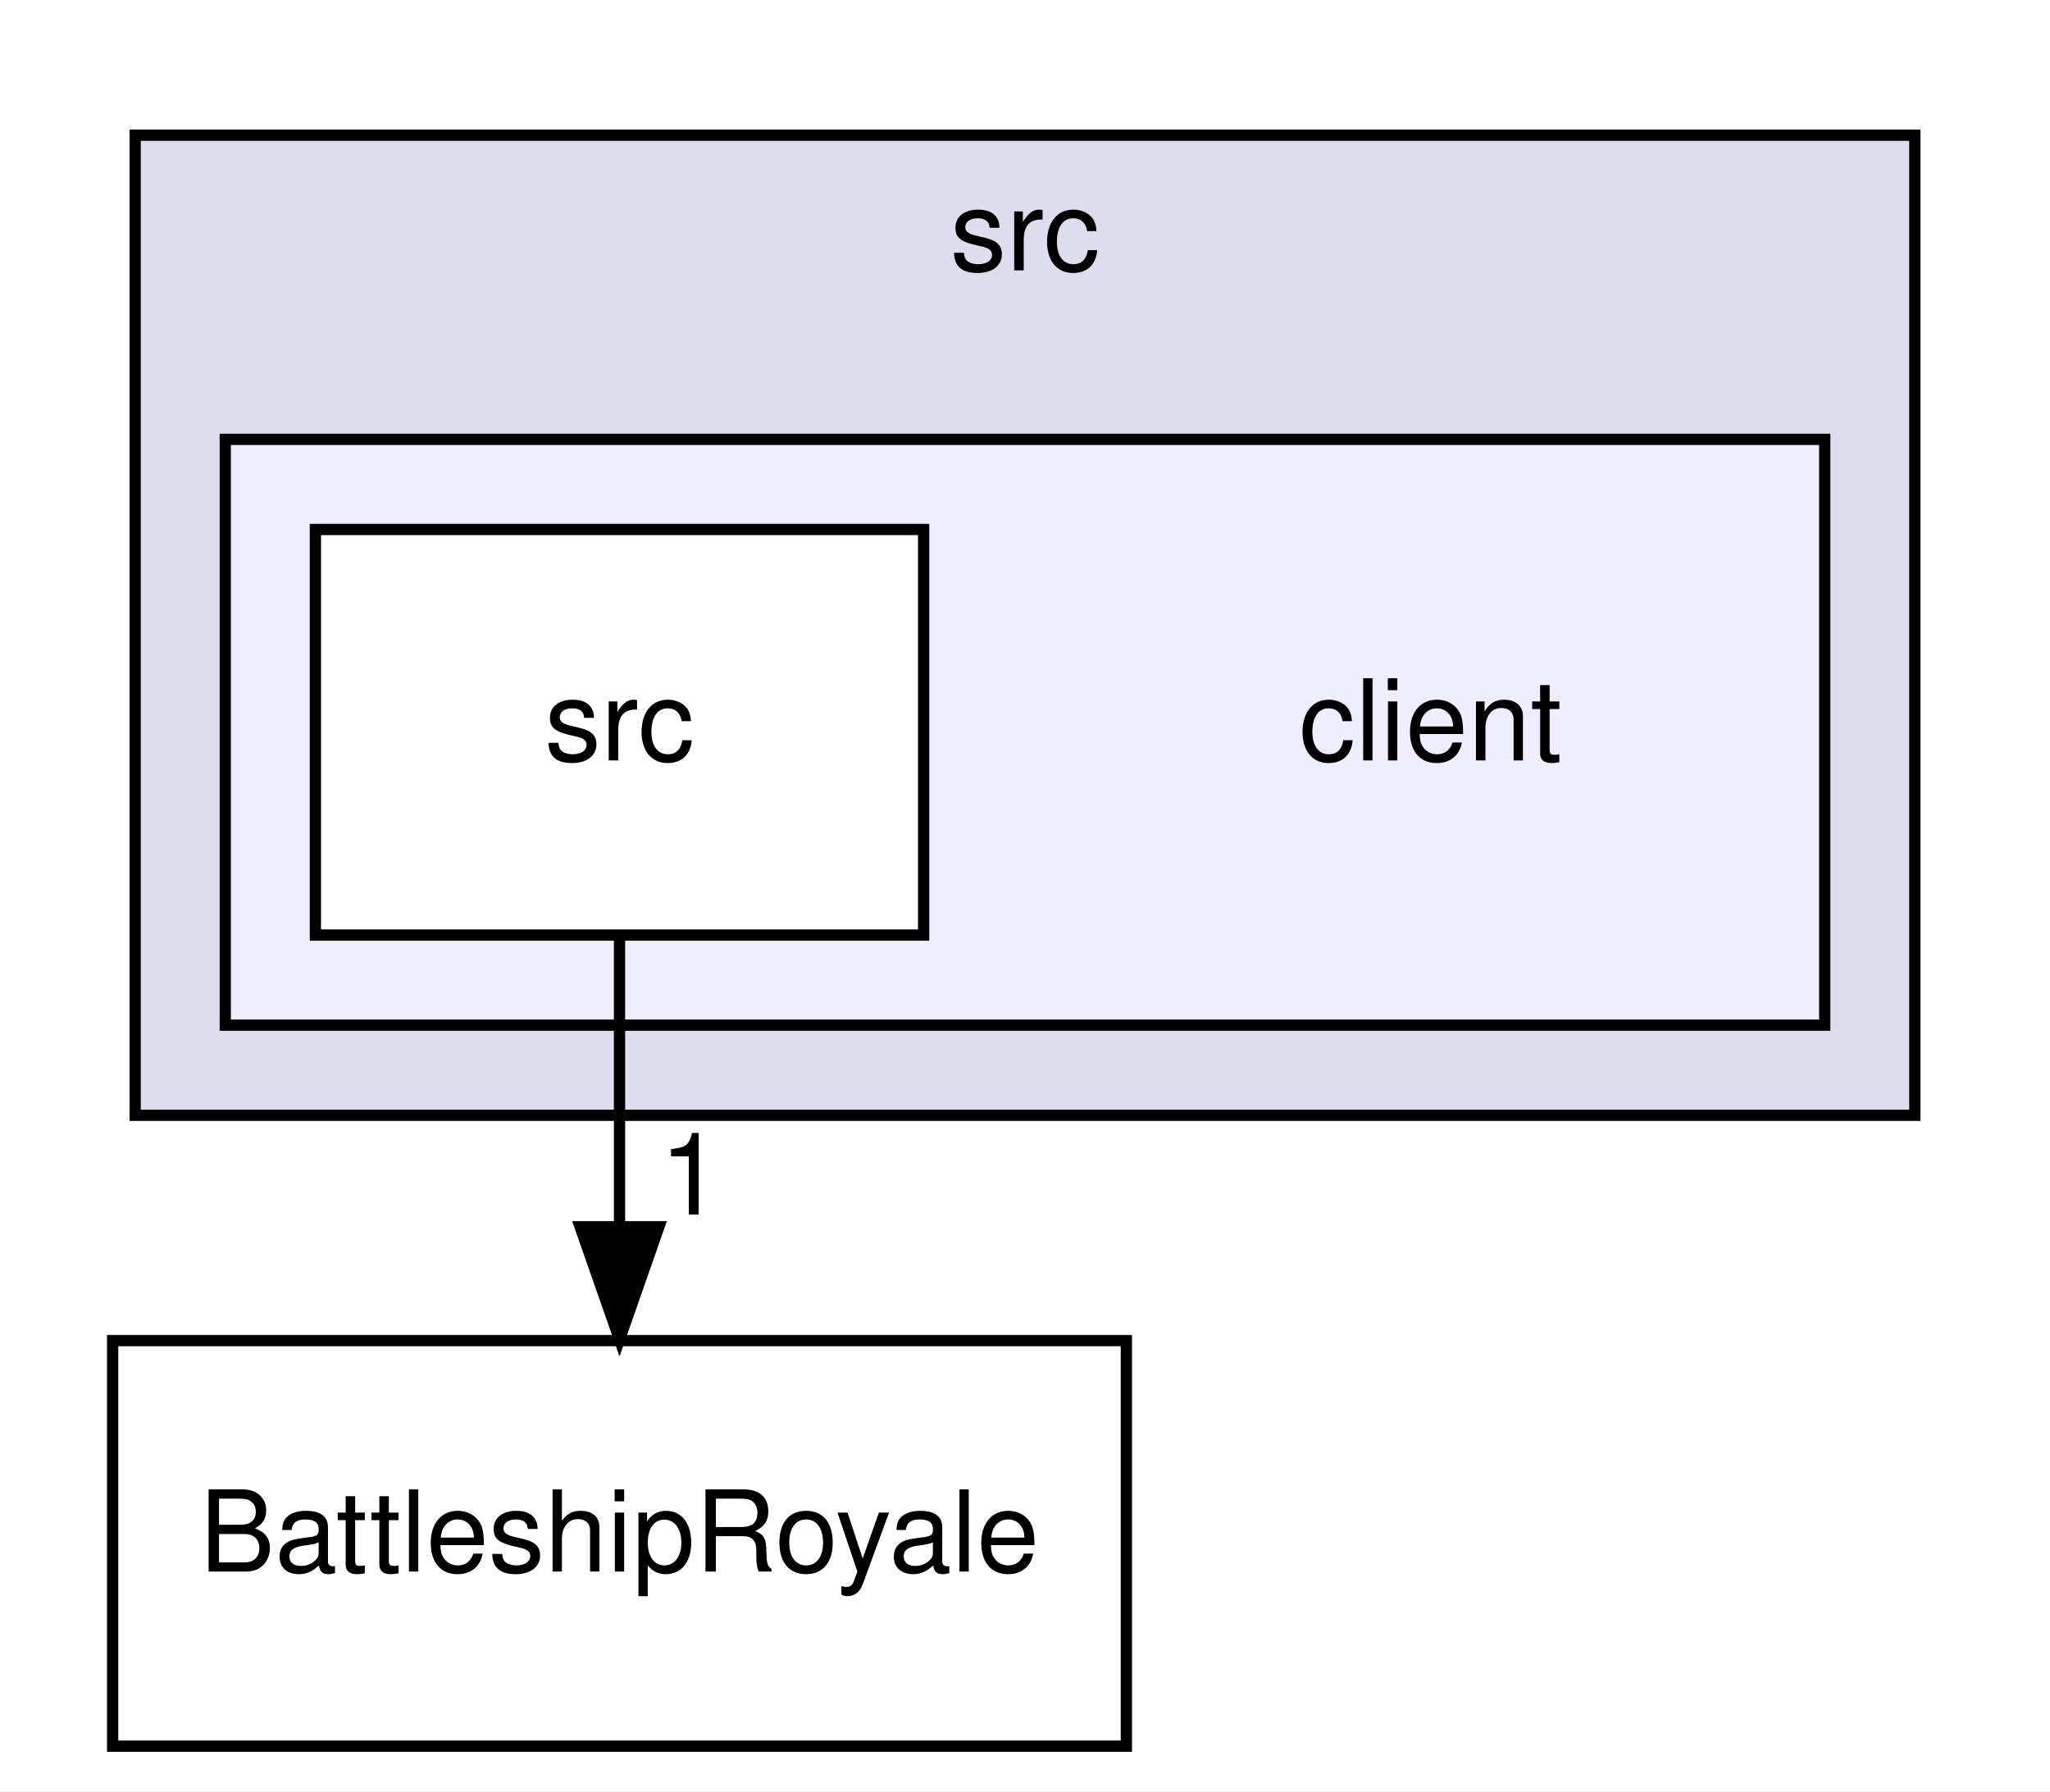
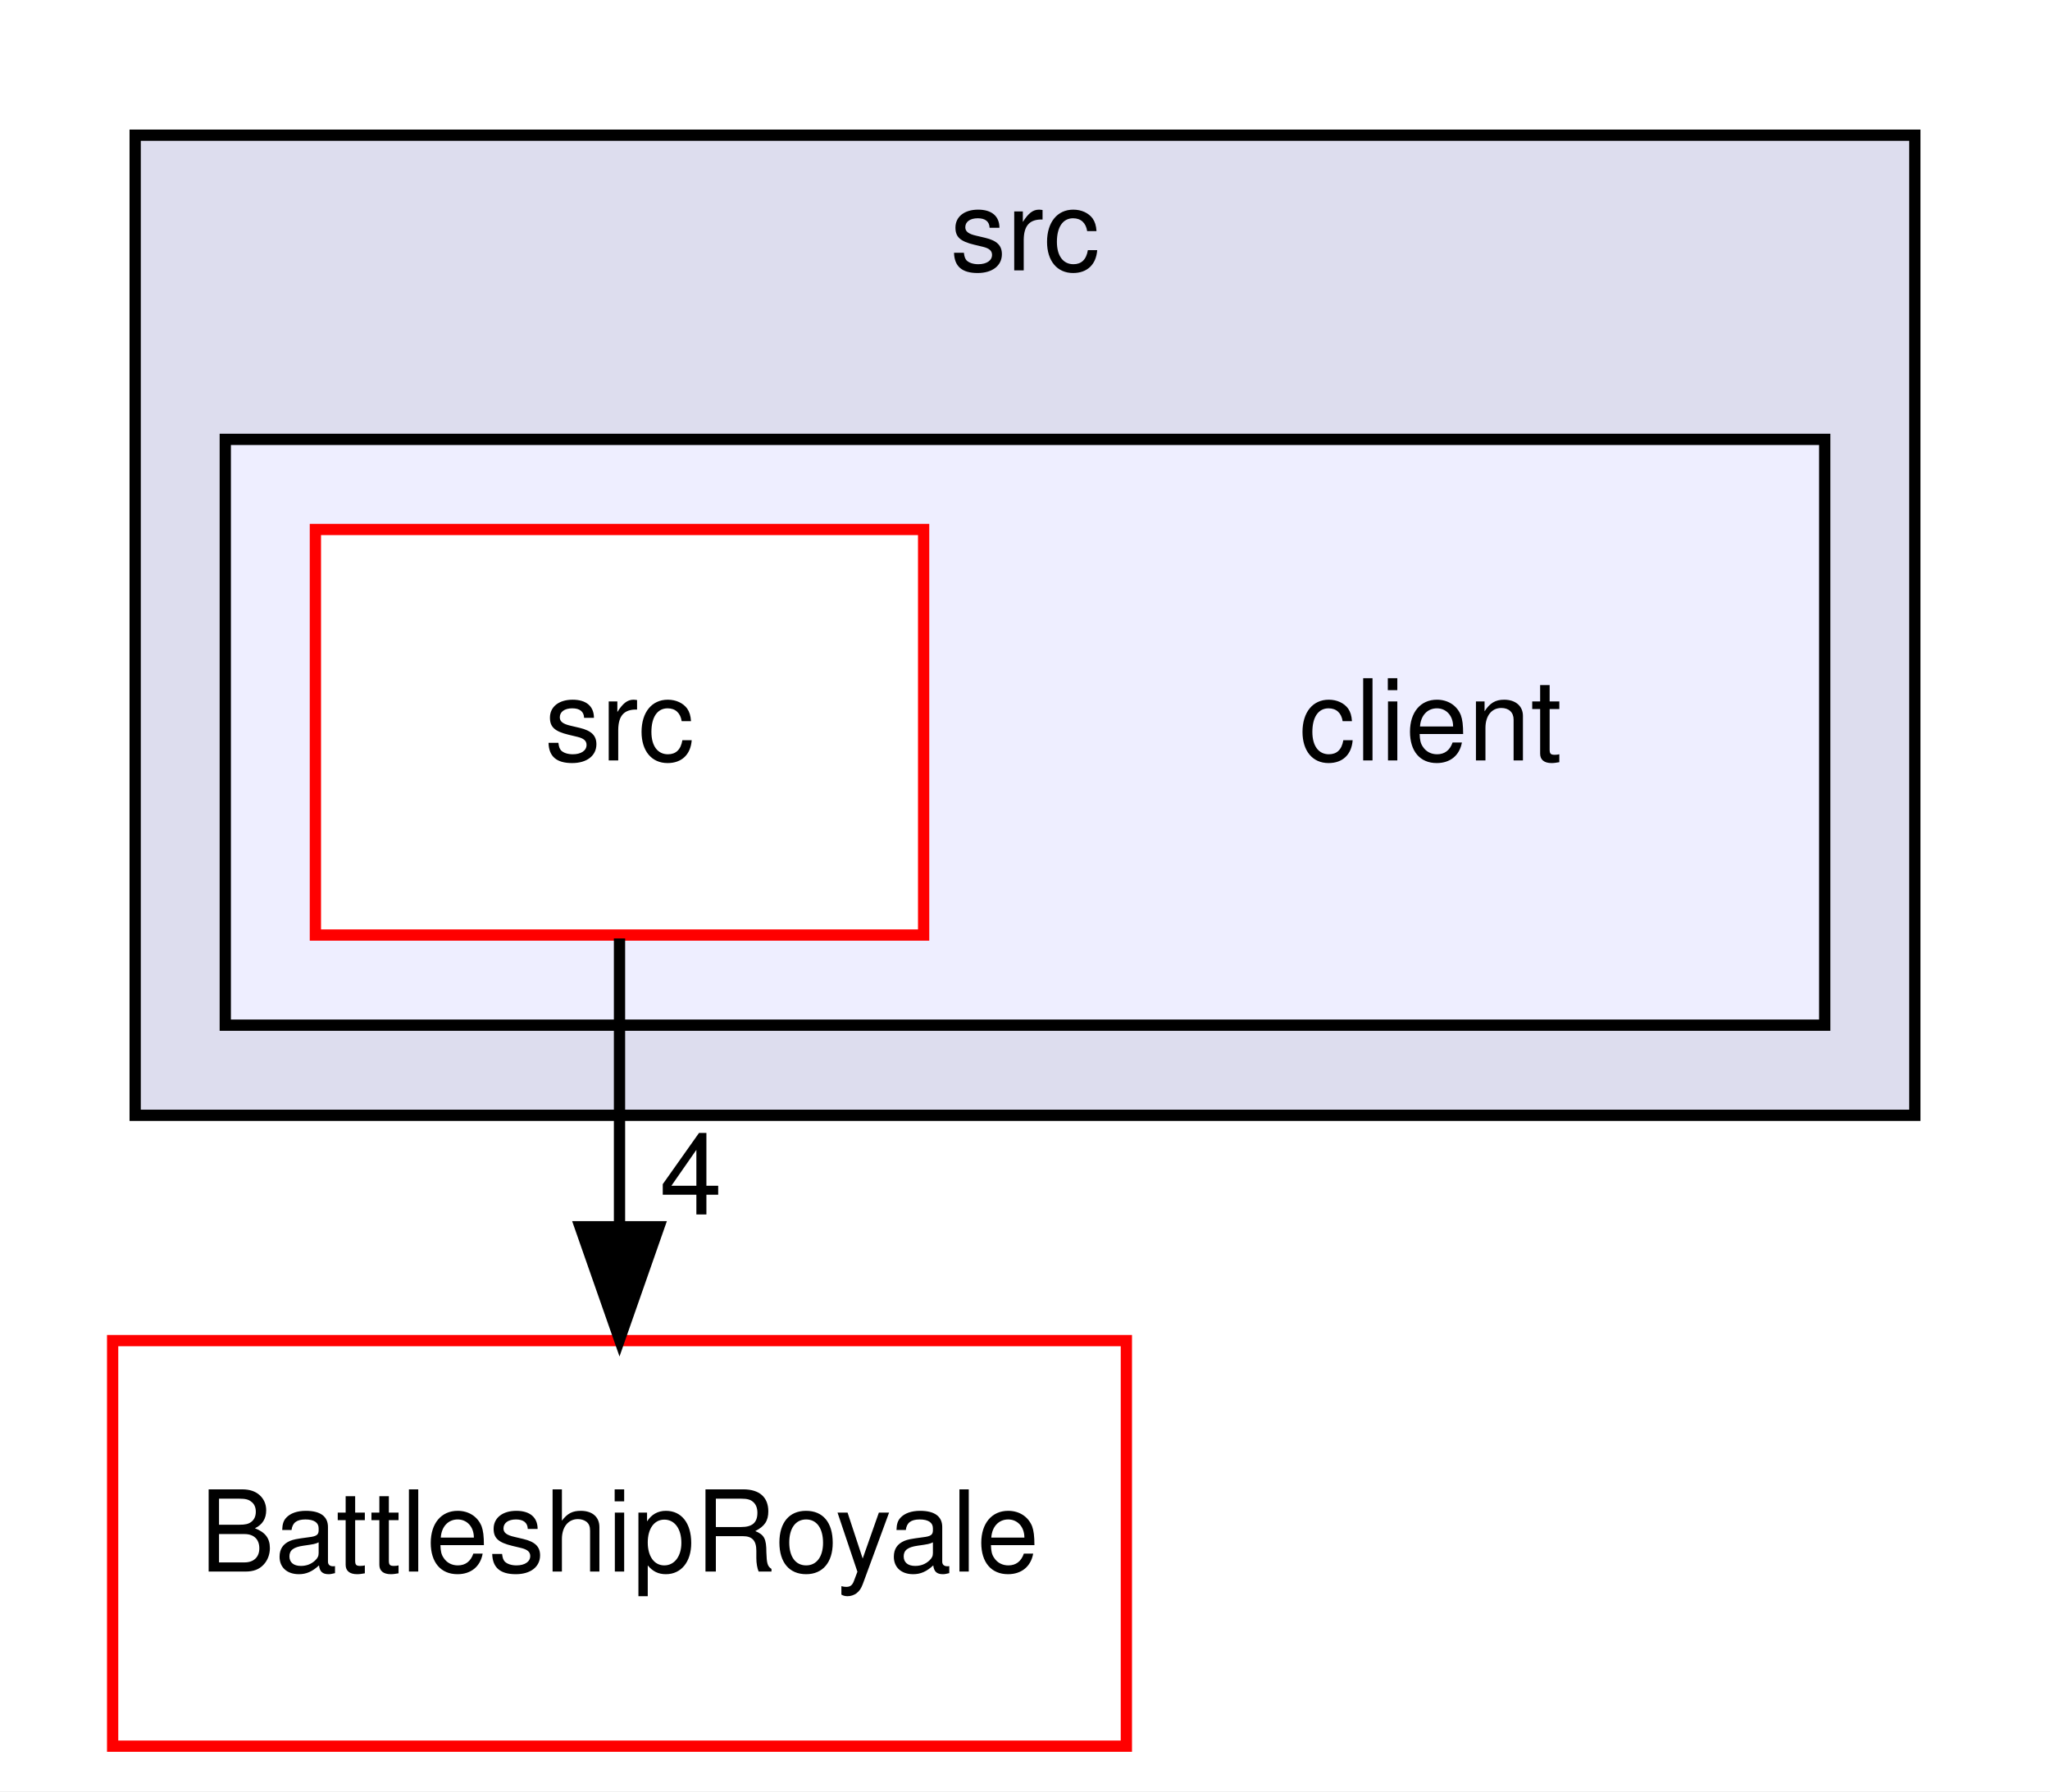
<svg xmlns="http://www.w3.org/2000/svg" xmlns:xlink="http://www.w3.org/1999/xlink" width="182pt" height="159pt" viewBox="0.00 0.00 182.00 159.00">
  <g id="graph0" class="graph" transform="scale(1 1) rotate(0) translate(4 155)">
    <polygon fill="white" stroke="none" points="-4,4 -4,-155 178,-155 178,4 -4,4" />
    <g id="clust1" class="cluster">
      <g id="a_clust1">
        <a xlink:href="dir_68267d1309a1af8e8297ef4c3efbcdba.html" target="_top" xlink:title="src">
          <polygon fill="#ddddee" stroke="black" points="8,-56 8,-143 166,-143 166,-56 8,-56" />
          <text text-anchor="middle" x="87" y="-131" font-family="Helvetica,sans-Serif" font-size="10.00">src</text>
        </a>
      </g>
    </g>
    <g id="clust2" class="cluster">
      <g id="a_clust2">
        <a xlink:href="dir_6908ff505388a07996d238c763adbdab.html" target="_top">
          <polygon fill="#eeeeff" stroke="black" points="16,-64 16,-116 158,-116 158,-64 16,-64" />
        </a>
      </g>
    </g>
    <g id="node1" class="node">
      <text text-anchor="middle" x="123" y="-87.5" font-family="Helvetica,sans-Serif" font-size="10.00">client</text>
    </g>
    <g id="node2" class="node">
      <g id="a_node2">
        <a xlink:href="dir_78ce3fde11f1c50580f2f2c408f37c2f.html" target="_top" xlink:title="src">
-           <polygon fill="white" stroke="black" points="78,-108 24,-108 24,-72 78,-72 78,-108" />
+           <polygon fill="white" stroke="red" points="78,-108 24,-108 24,-72 78,-72 78,-108" />
          <text text-anchor="middle" x="51" y="-87.5" font-family="Helvetica,sans-Serif" font-size="10.00">src</text>
        </a>
      </g>
    </g>
    <g id="node3" class="node">
      <g id="a_node3">
        <a xlink:href="dir_4db07c9d7f8d5a8284ae701bfea002b8.html" target="_top" xlink:title="BattleshipRoyale">
-           <polygon fill="none" stroke="black" points="96,-36 6,-36 6,-0 96,-0 96,-36" />
+           <polygon fill="white" stroke="red" points="96,-36 6,-36 6,-0 96,-0 96,-36" />
          <text text-anchor="middle" x="51" y="-15.5" font-family="Helvetica,sans-Serif" font-size="10.00">BattleshipRoyale</text>
        </a>
      </g>
    </g>
    <g id="edge1" class="edge">
      <path fill="none" stroke="black" d="M51,-71.697C51,-63.983 51,-54.712 51,-46.112" />
      <polygon fill="black" stroke="black" points="54.5,-46.104 51,-36.104 47.5,-46.104 54.5,-46.104" />
      <g id="a_edge1-headlabel">
-         <a xlink:href="dir_000003_000001.html" target="_top" xlink:title="1">
-           <text text-anchor="middle" x="57.339" y="-47.199" font-family="Helvetica,sans-Serif" font-size="10.00">1</text>
+         <a xlink:href="dir_000006_000001.html" target="_top" xlink:title="4">
+           <text text-anchor="middle" x="57.339" y="-47.199" font-family="Helvetica,sans-Serif" font-size="10.00">4</text>
        </a>
      </g>
    </g>
  </g>
</svg>
